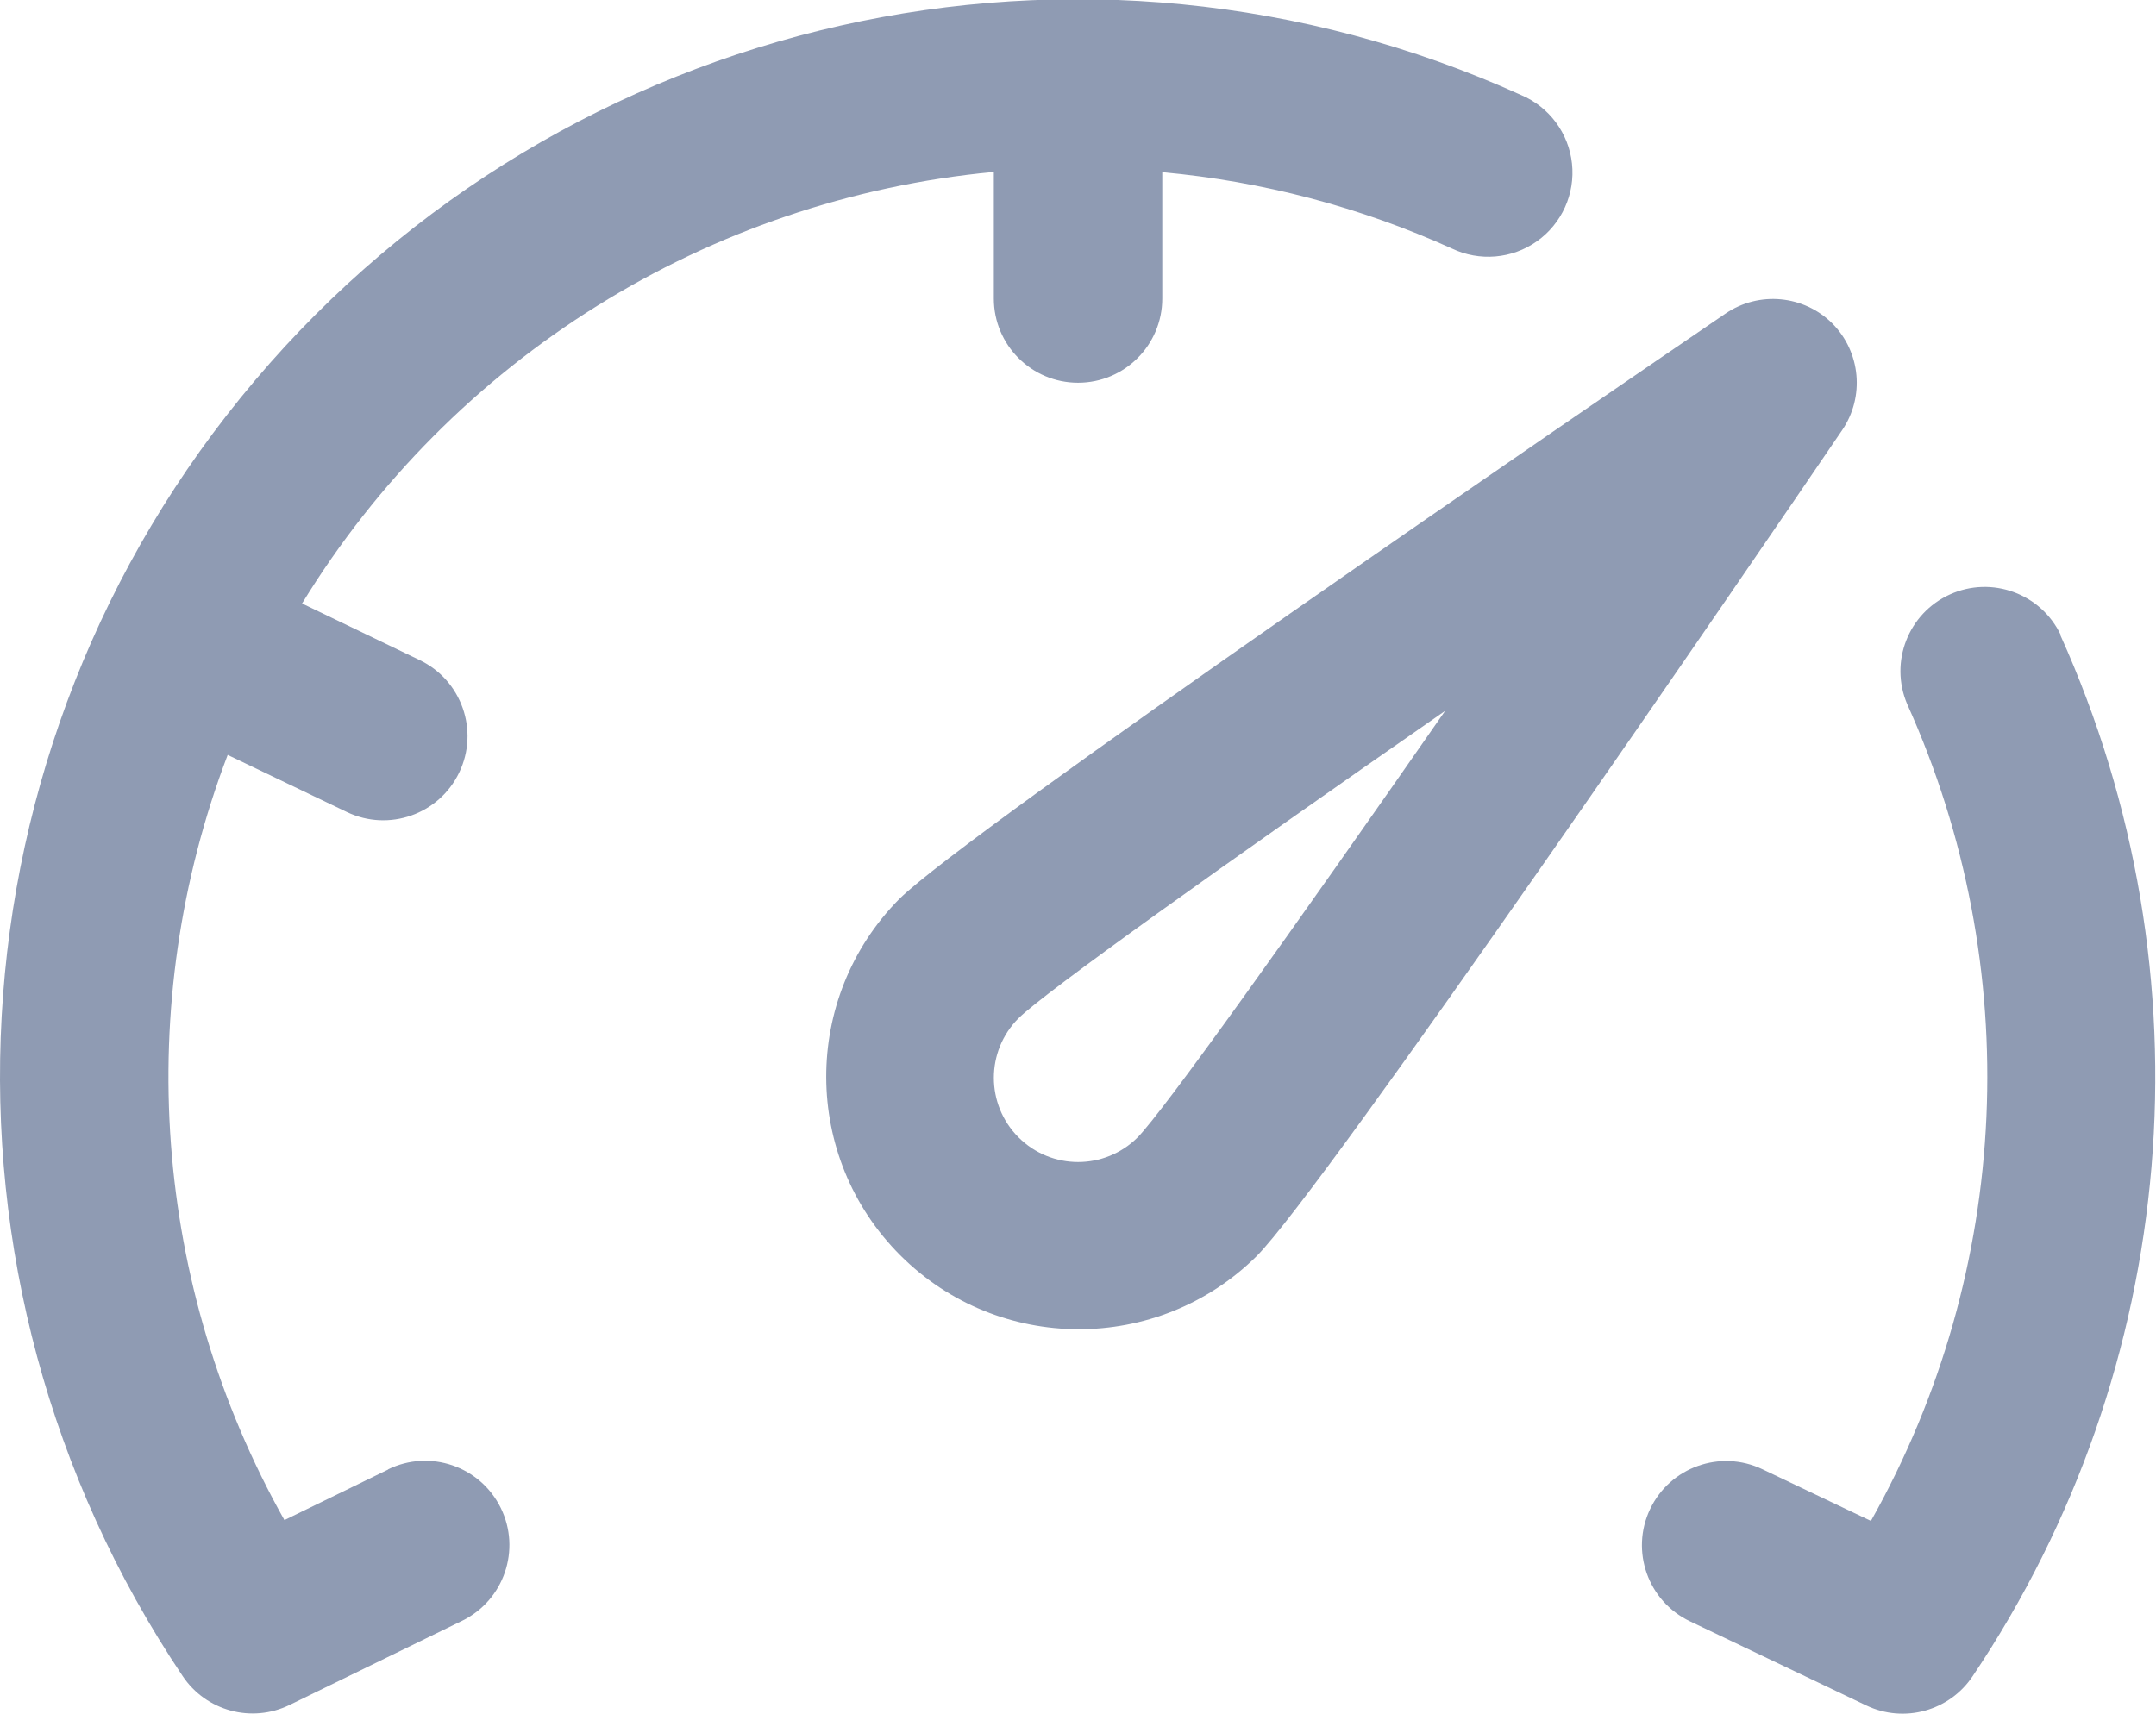
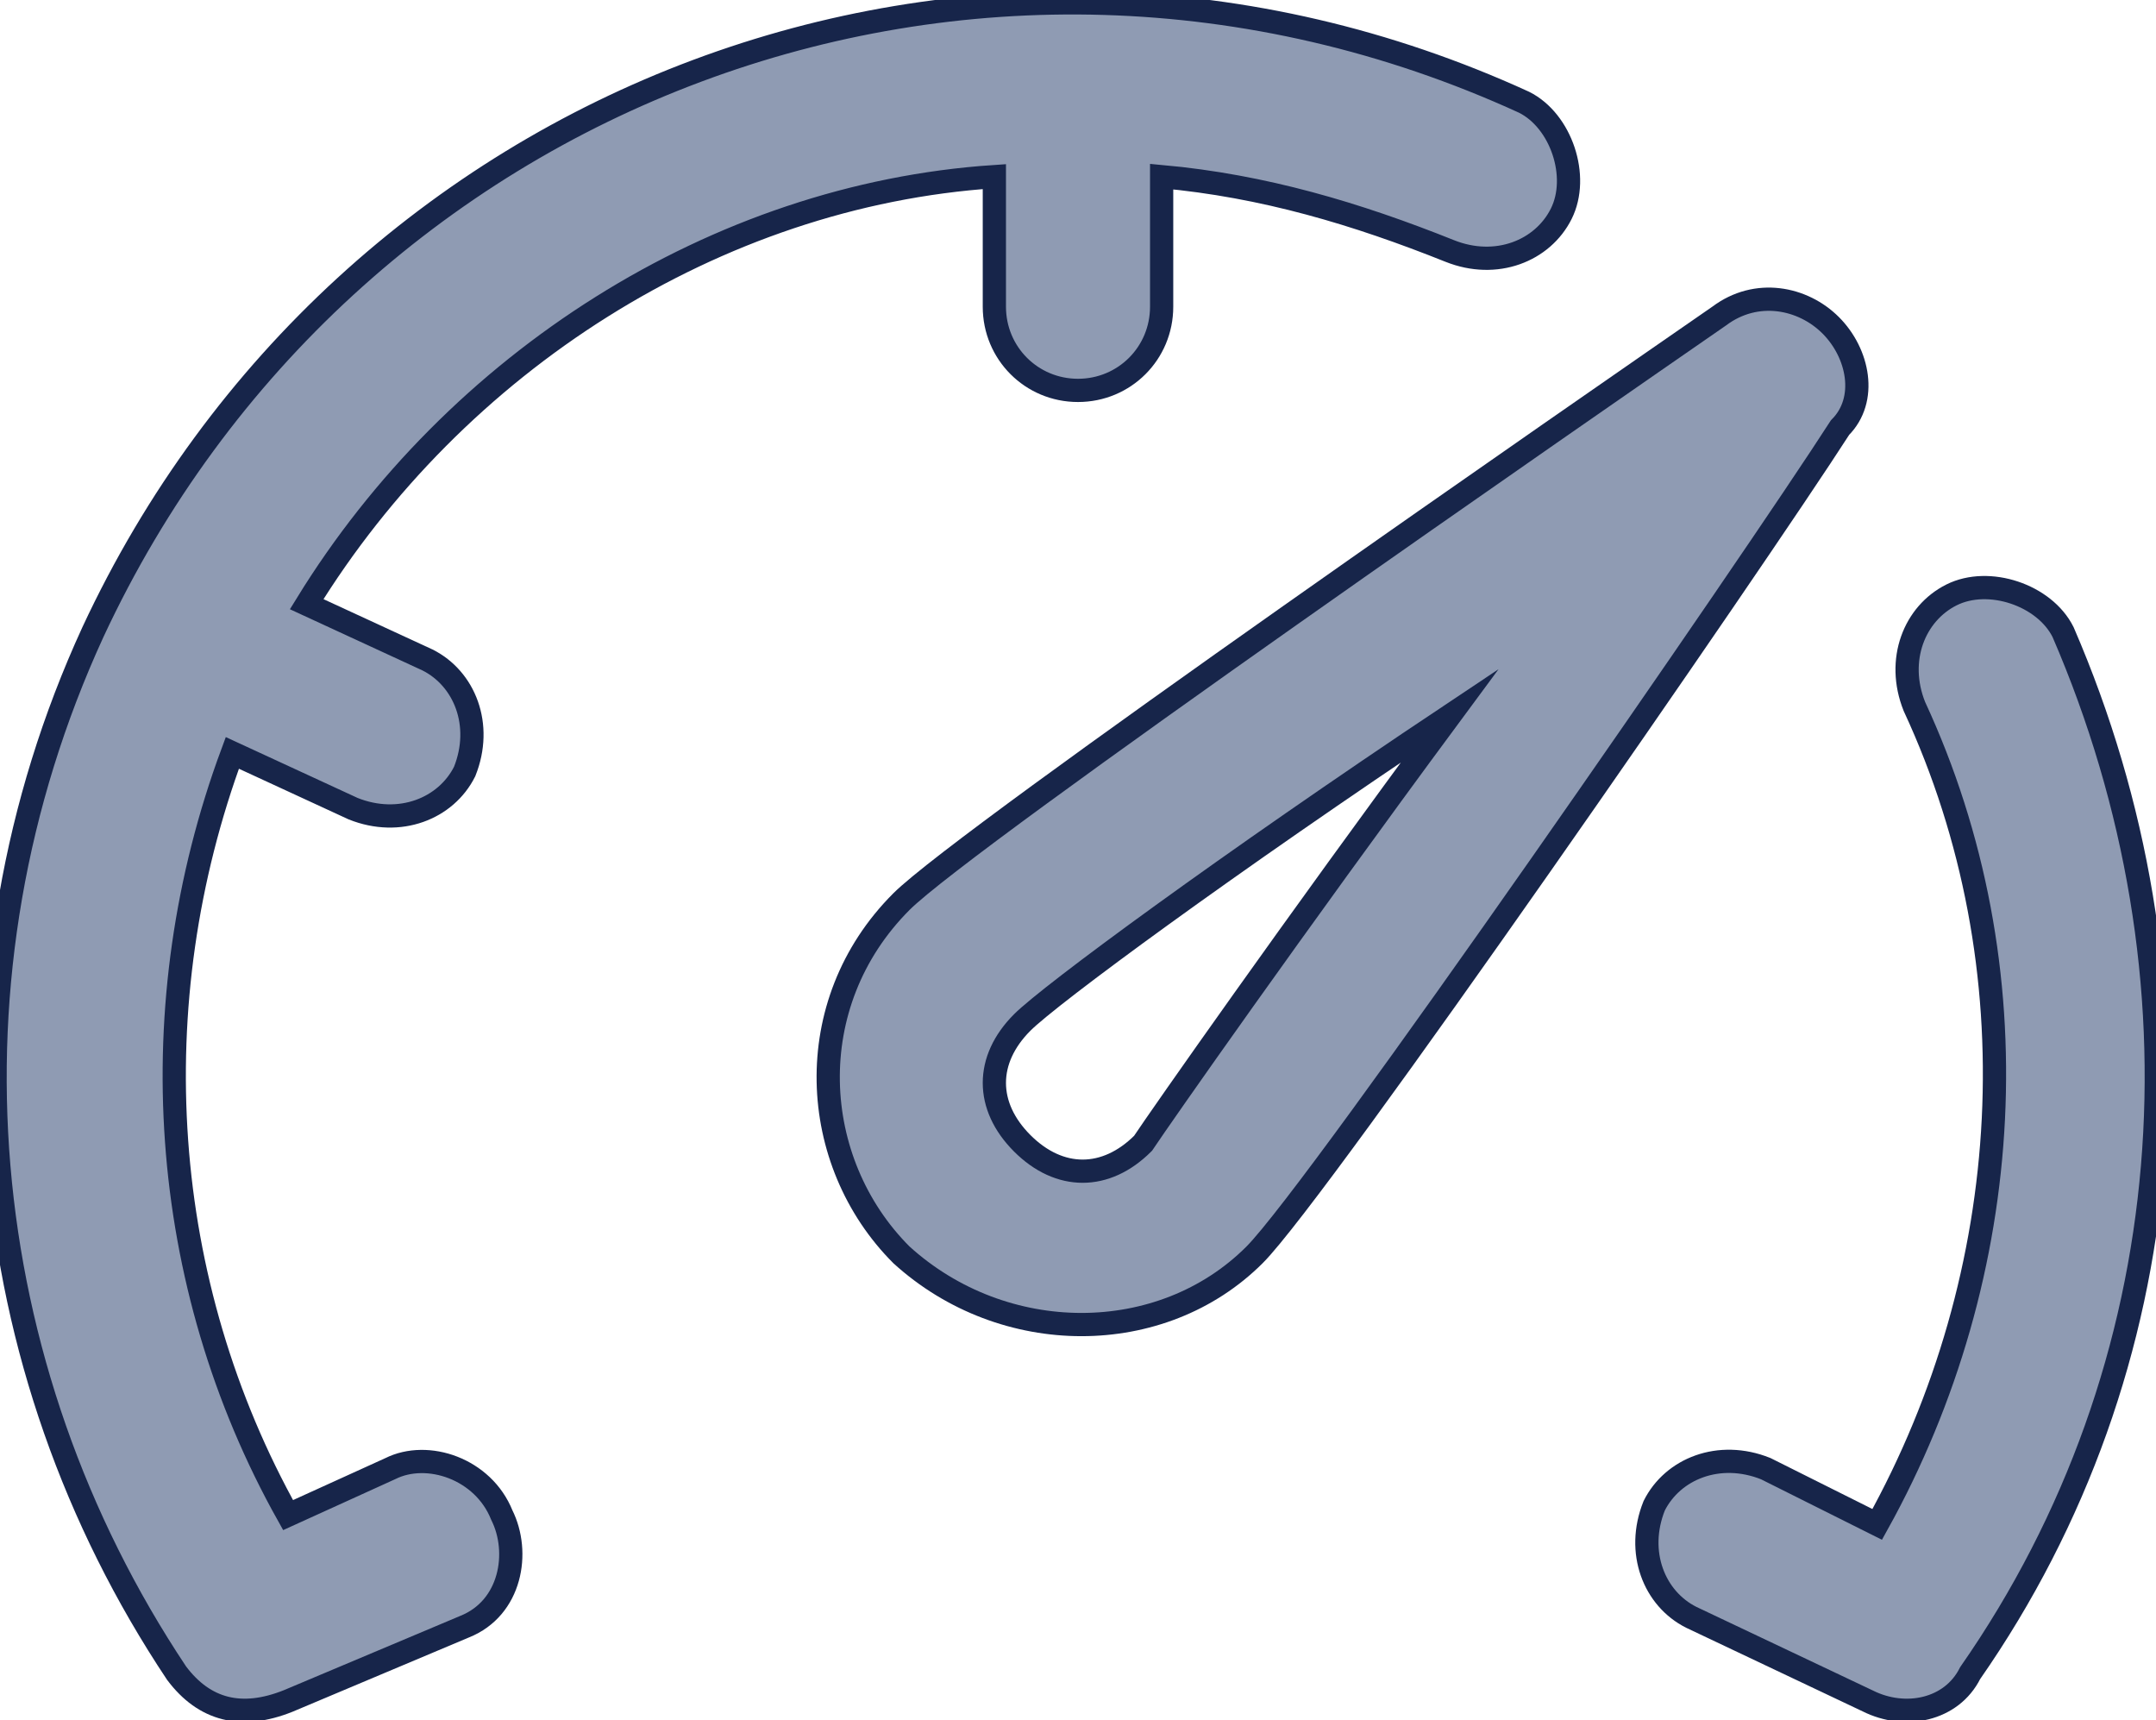
- <svg xmlns="http://www.w3.org/2000/svg" id="dashboard" width="23.219" height="18.458" viewBox="0 0 23.219 18.458">
-   <g id="Gruppe_10" data-name="Gruppe 10" transform="translate(0 0)">
-     <g id="Gruppe_9" data-name="Gruppe 9">
-       <path id="Pfad_6" data-name="Pfad 6" d="M206.873,123.764a.907.907,0,0,0-1.152-.108c-1.357.925-8.165,5.577-8.9,6.308a2.721,2.721,0,0,0,3.848,3.848c.732-.732,5.383-7.539,6.308-8.9A.907.907,0,0,0,206.873,123.764Zm-7.483,8.766a.907.907,0,0,1-1.283-1.283c.284-.281,2.217-1.659,4.595-3.312C201.049,130.313,199.67,132.245,199.39,132.53Z" transform="translate(-187.138 -120.278)" fill="#8f9bb3" />
-       <path id="Pfad_7" data-name="Pfad 7" d="M4.183,68.328l-1.12.546a9.75,9.75,0,0,1-.611-8.243l1.283.615a.907.907,0,1,0,.785-1.636L3.253,59a9.809,9.809,0,0,1,7.45-4.649v1.364a.907.907,0,0,0,1.814,0V54.354a9.683,9.683,0,0,1,3.119.822.907.907,0,1,0,.746-1.653A11.6,11.6,0,0,0,1.967,70.554a.907.907,0,0,0,1.152.311l1.859-.907a.907.907,0,1,0-.8-1.63Z" transform="translate(0 -52.499)" fill="#8f9bb3" />
-       <path id="Pfad_8" data-name="Pfad 8" d="M394.5,192.028a.907.907,0,0,0-1.653.746,9.764,9.764,0,0,1-.39,8.8l-1.169-.557a.907.907,0,1,0-.78,1.638l1.9.907a.907.907,0,0,0,1.144-.315,11.582,11.582,0,0,0,.944-11.217Z" transform="translate(-372.308 -185.19)" fill="#8f9bb3" />
+ <svg xmlns="http://www.w3.org/2000/svg" version="1.1" id="dashboard" x="0px" y="0px" viewBox="0 0 23.2 18.5" style="enable-background:new 0 0 23.2 18.5;" xml:space="preserve">
+   <style type="text/css">
+ 	.st0{fill:#8F9BB3;stroke:#17254A;stroke-width:0.25;stroke-miterlimit:10;}
+ </style>
+   <g id="Gruppe_10" transform="translate(0 0)">
+     <g id="Gruppe_9">
+       <path id="Pfad_6" class="st0" d="M19.7,3.5c-0.3-0.3-0.8-0.4-1.2-0.1C17.2,4.3,10.4,9,9.7,9.7c-1.1,1.1-1,2.8,0,3.8    c1.1,1,2.8,1,3.8,0c0.7-0.7,5.4-7.5,6.3-8.9C20.1,4.3,20,3.8,19.7,3.5z M12.3,12.3c-0.4,0.4-0.9,0.4-1.3,0s-0.4-0.9,0-1.3    c0.3-0.3,2.2-1.7,4.6-3.3C13.9,10,12.5,12,12.3,12.3z" />
+       <path id="Pfad_7" class="st0" d="M4.2,15.8l-1.1,0.5c-1.4-2.5-1.6-5.5-0.6-8.2l1.3,0.6c0.5,0.2,1,0,1.2-0.4c0.2-0.5,0-1-0.4-1.2    l0,0L3.3,6.5c1.6-2.6,4.4-4.4,7.4-4.6v1.4c0,0.5,0.4,0.9,0.9,0.9c0.5,0,0.9-0.4,0.9-0.9V1.9c1.1,0.1,2.1,0.4,3.1,0.8    c0.5,0.2,1,0,1.2-0.4s0-1-0.4-1.2c0,0,0,0,0,0C10.5-1.6,3.7,1,1,6.8c-1.7,3.7-1.3,7.9,0.9,11.2c0.3,0.4,0.7,0.5,1.2,0.3L5,17.5    c0.5-0.2,0.6-0.8,0.4-1.2C5.2,15.8,4.6,15.6,4.2,15.8L4.2,15.8L4.2,15.8z" />
+       <path id="Pfad_8" class="st0" d="M22.2,6.8C22,6.4,21.4,6.2,21,6.4c-0.4,0.2-0.6,0.7-0.4,1.2c1.3,2.8,1.1,6.1-0.4,8.8L19,15.8    c-0.5-0.2-1,0-1.2,0.4c-0.2,0.5,0,1,0.4,1.2l0,0l1.9,0.9c0.4,0.2,0.9,0.1,1.1-0.3C23.5,14.7,23.8,10.5,22.2,6.8L22.2,6.8z" />
    </g>
  </g>
</svg>
